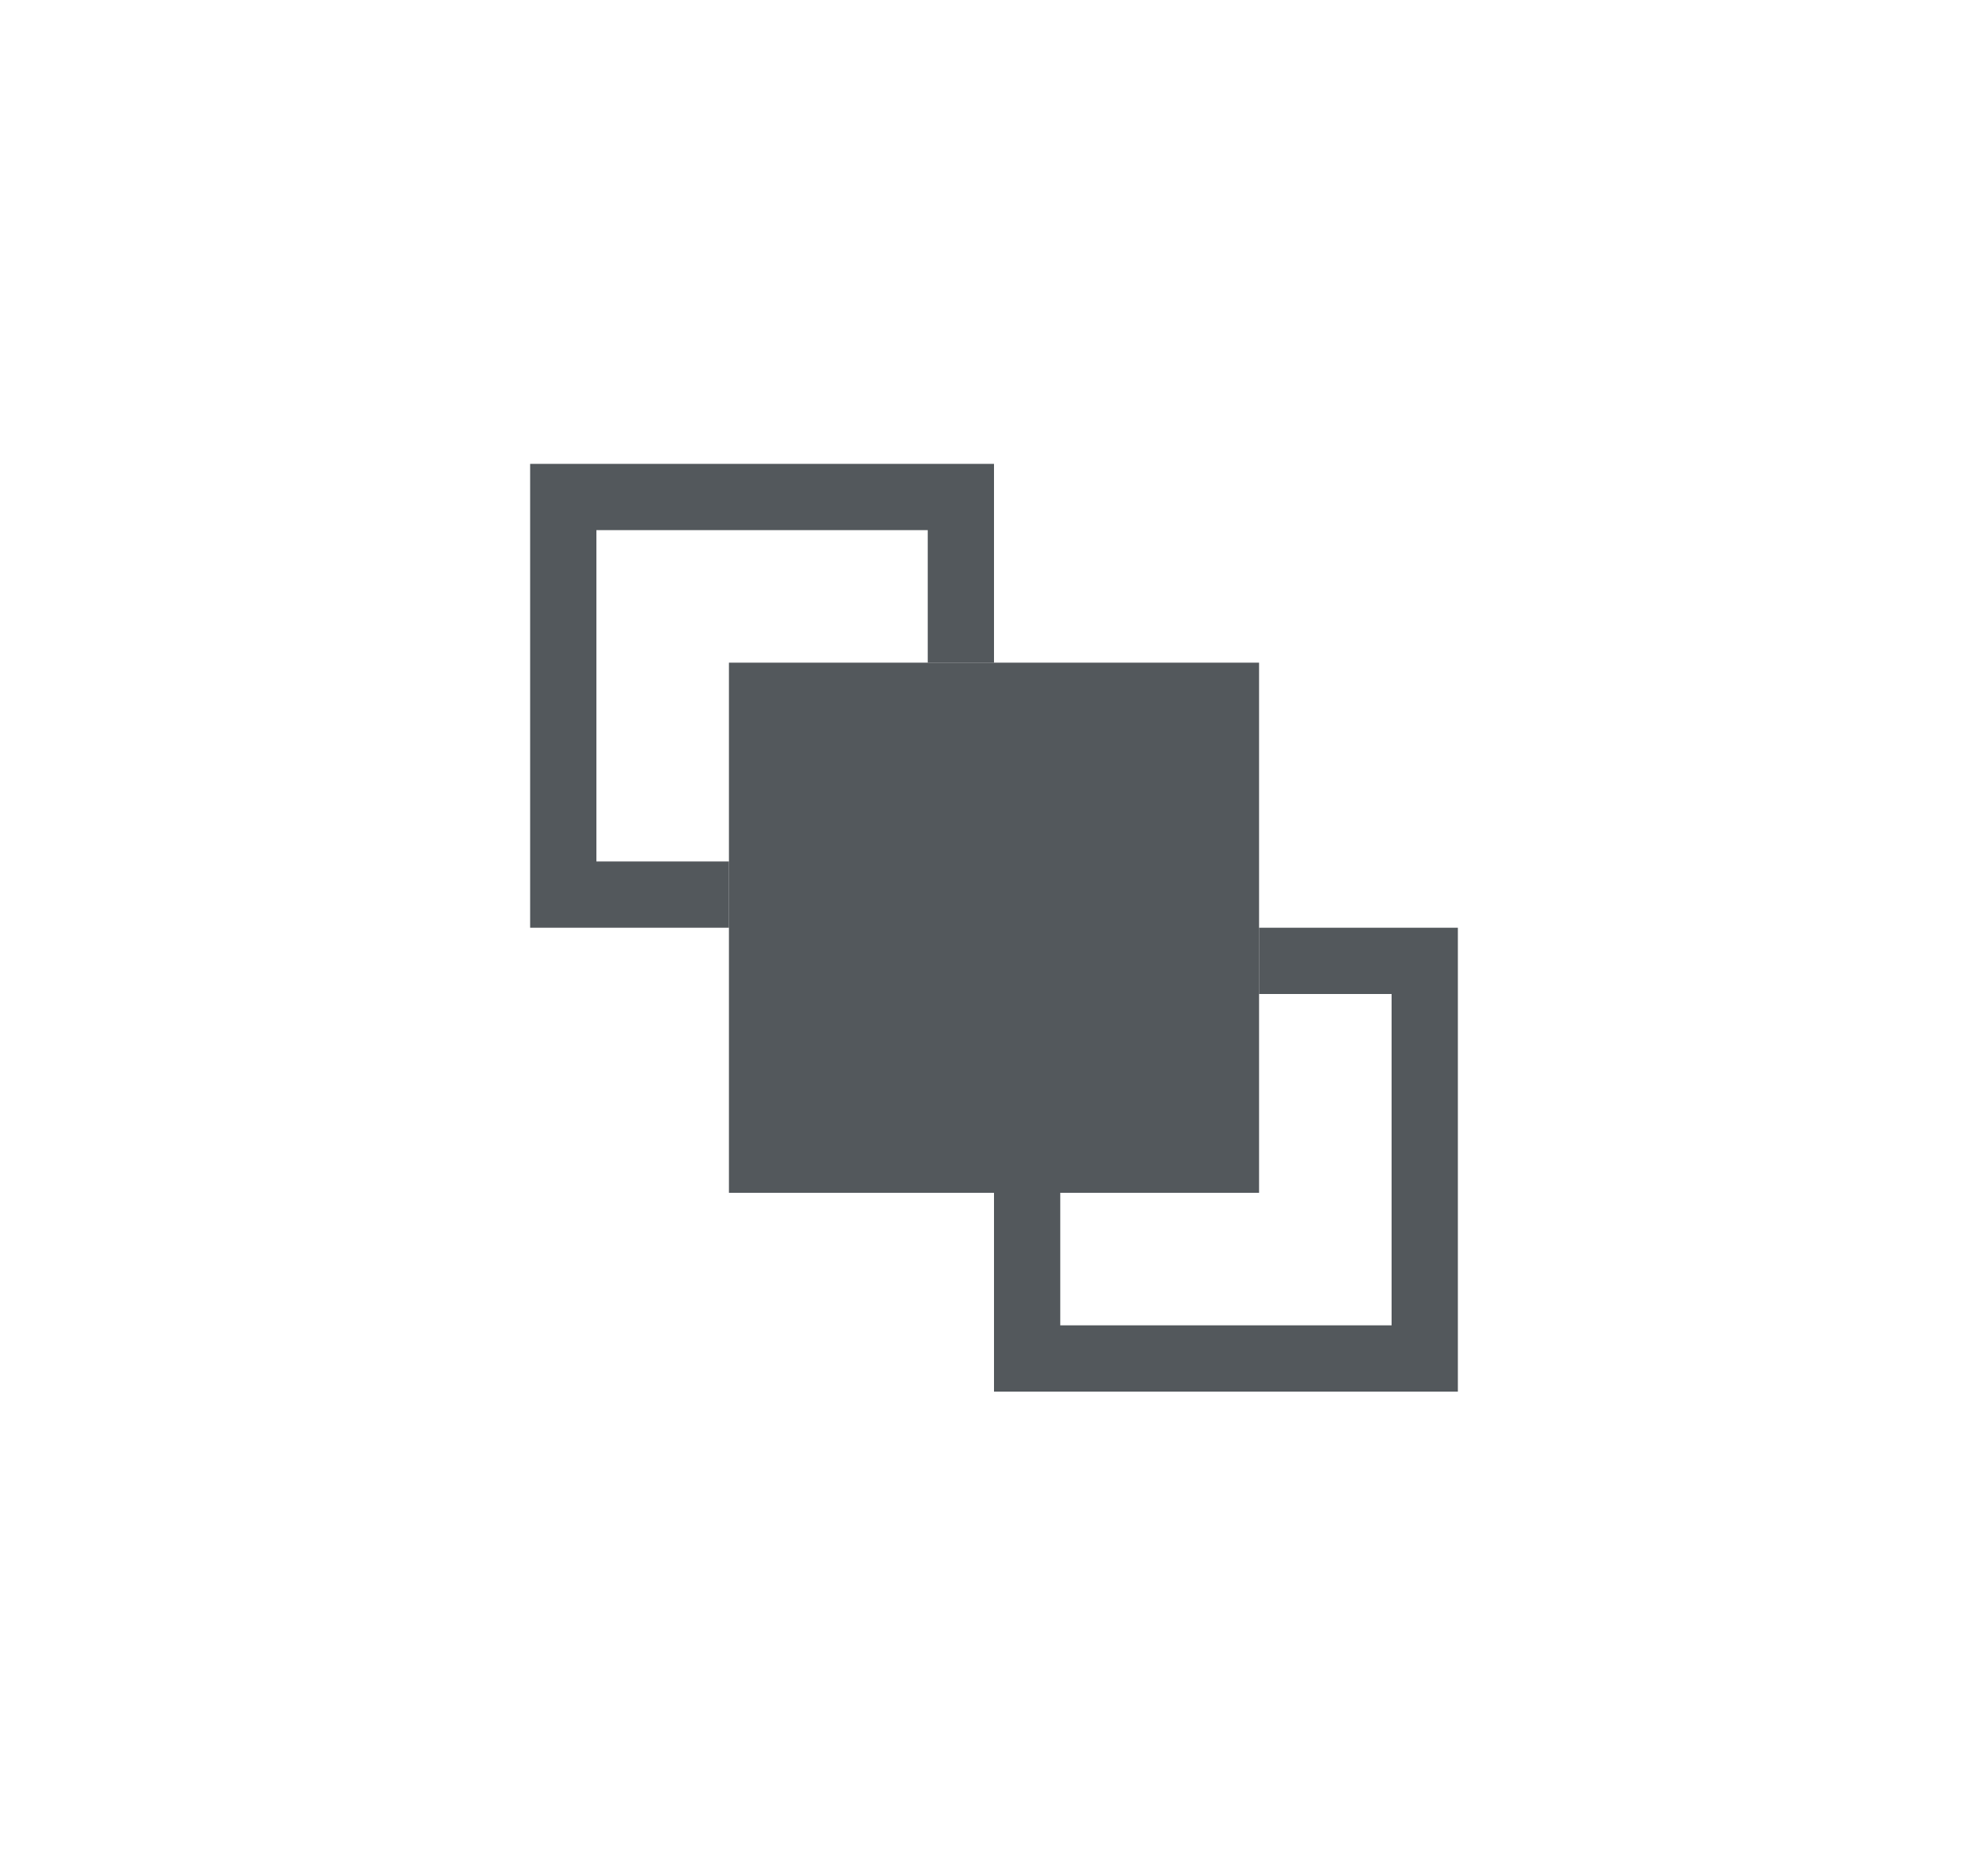
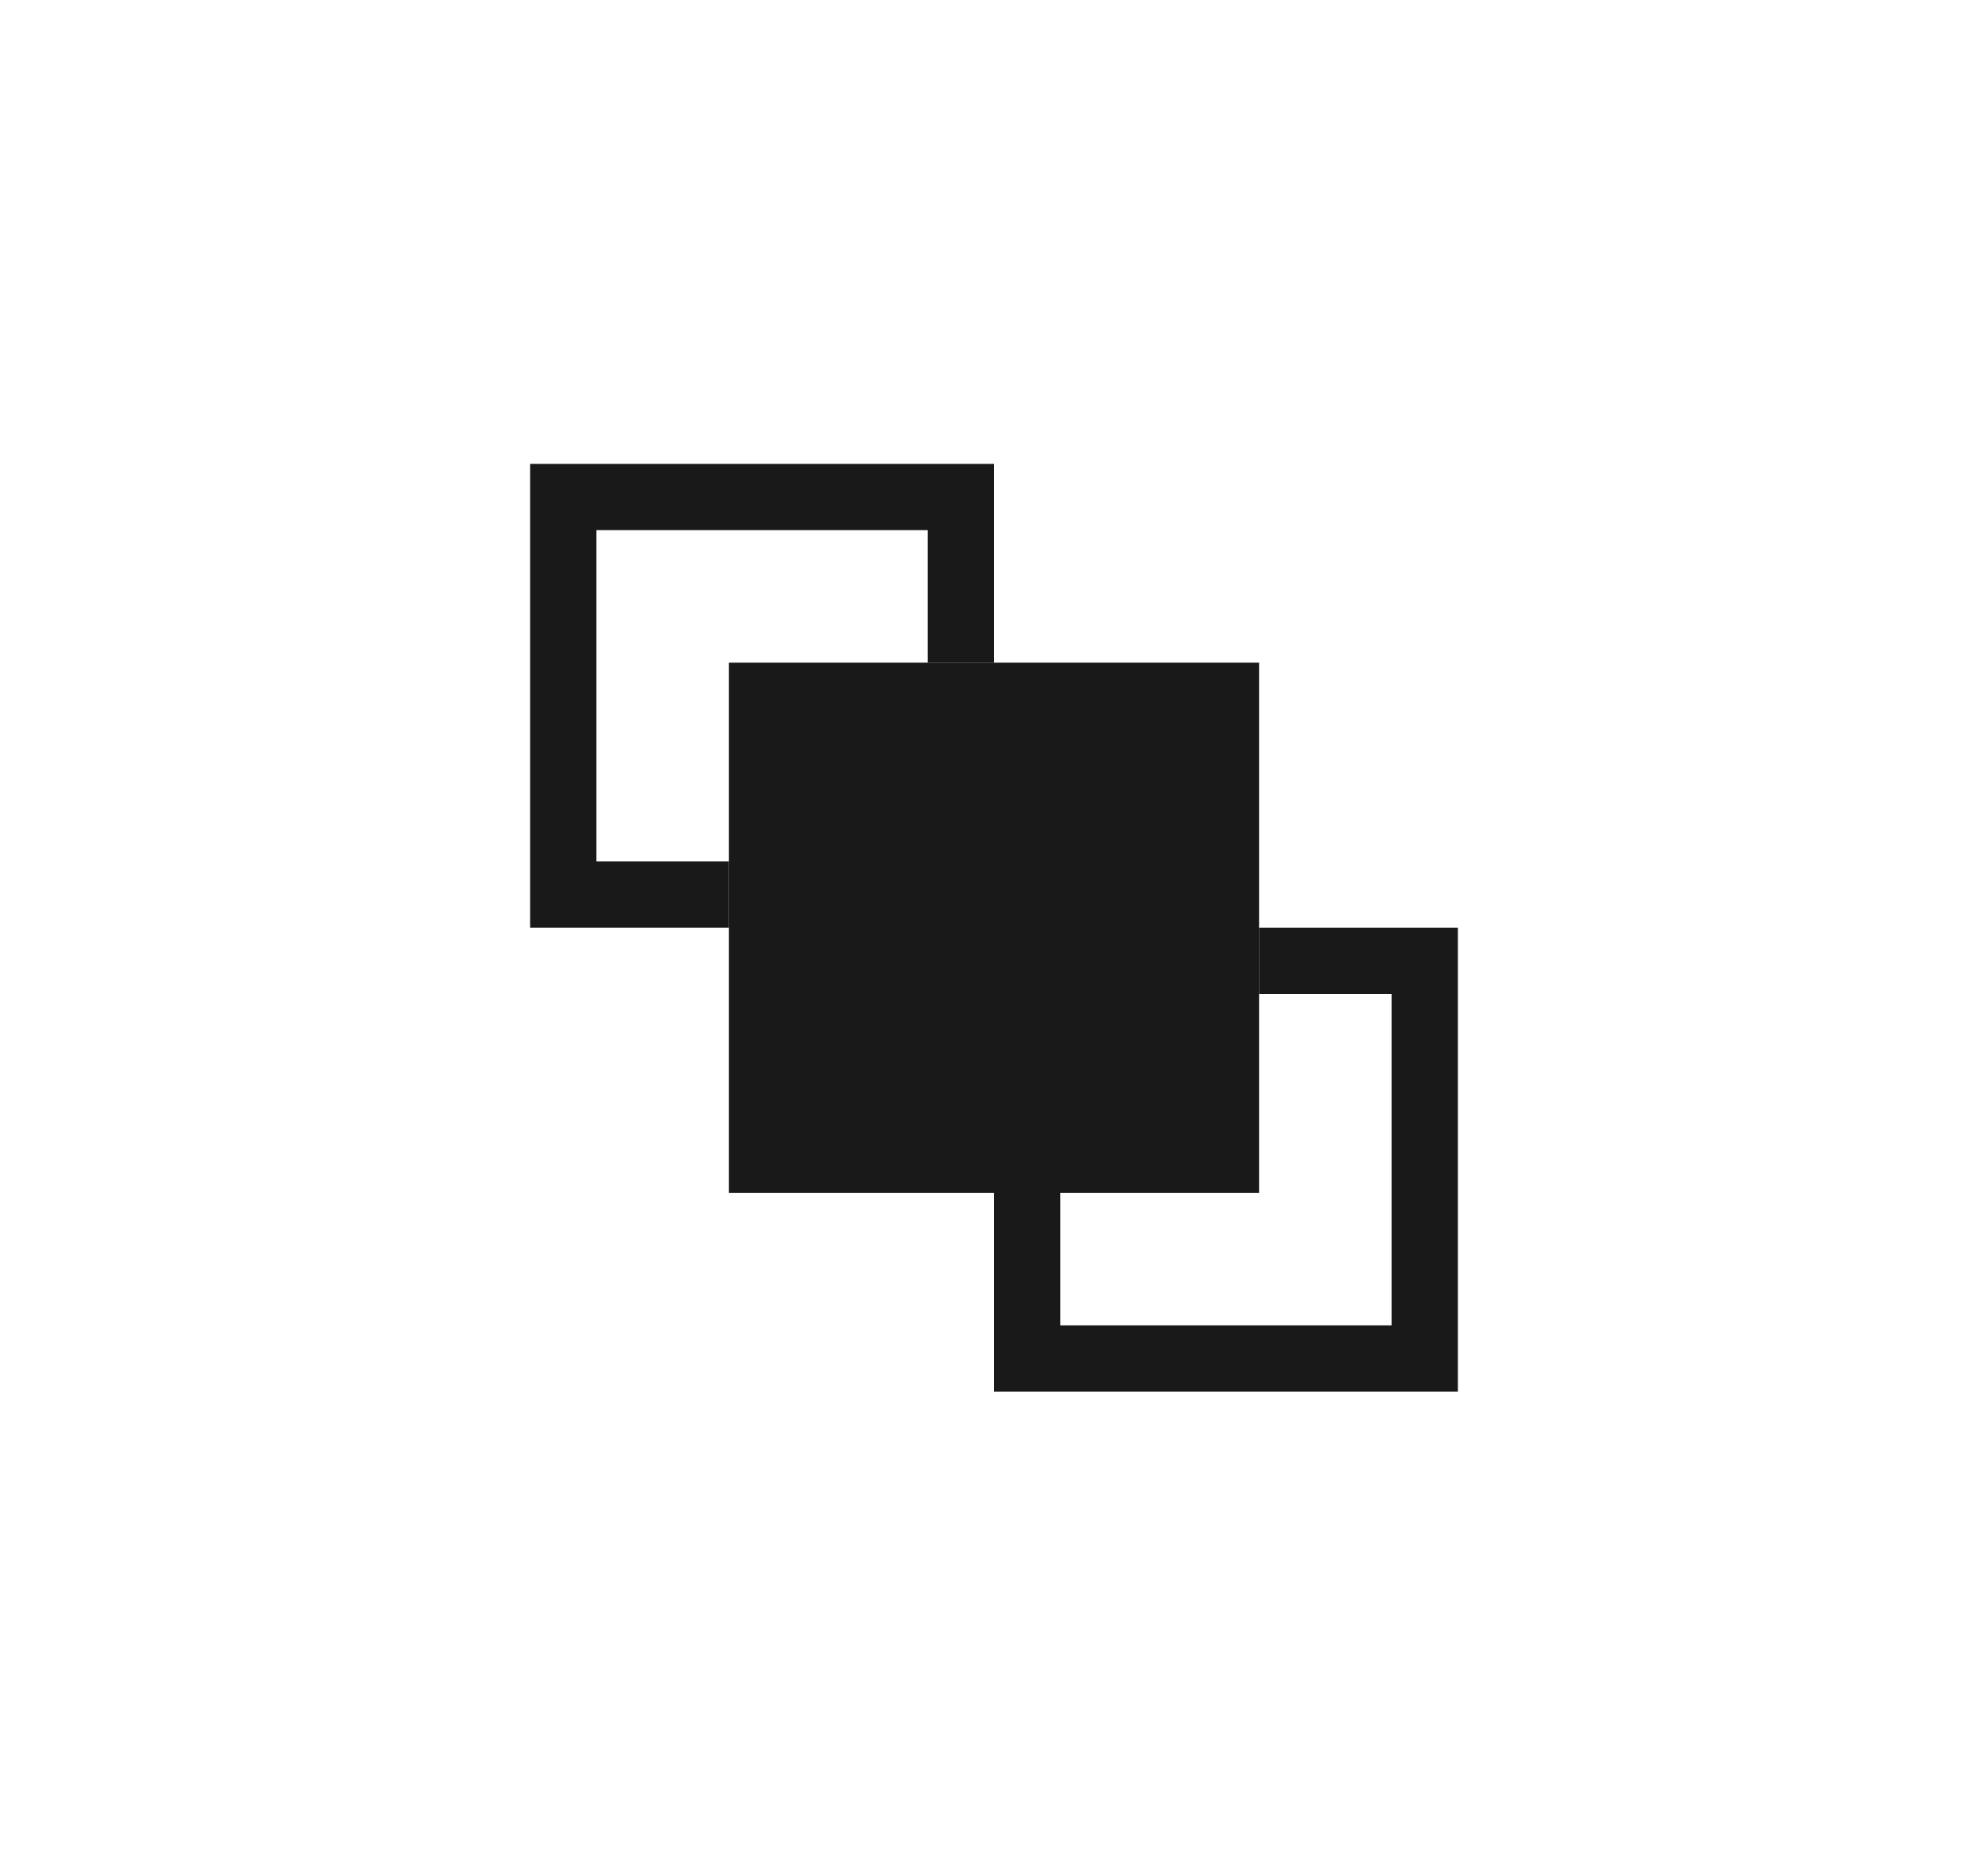
- <svg xmlns="http://www.w3.org/2000/svg" width="30" height="28" fill="none">
-   <path fill-rule="evenodd" clip-rule="evenodd" d="M15 7H8v7h3v-1H9V8h5v2h1V7Zm4 7h3v7h-7v-3h1v2h5v-5h-2v-1Z" fill="#41464B" fill-opacity=".9" />
-   <path fill="#41464B" fill-opacity=".9" d="M11 10h8v8h-8z" />
+ <svg xmlns="http://www.w3.org/2000/svg" width="30" height="28">
+   <path fill-rule="evenodd" clip-rule="evenodd" d="M15 7H8v7h3v-1H9V8h5v2h1V7Zm4 7h3v7h-7v-3h1v2h5v-5h-2v-1Z" fill-opacity=".9" />
+   <path fill-opacity=".9" d="M11 10h8v8h-8z" />
</svg>
